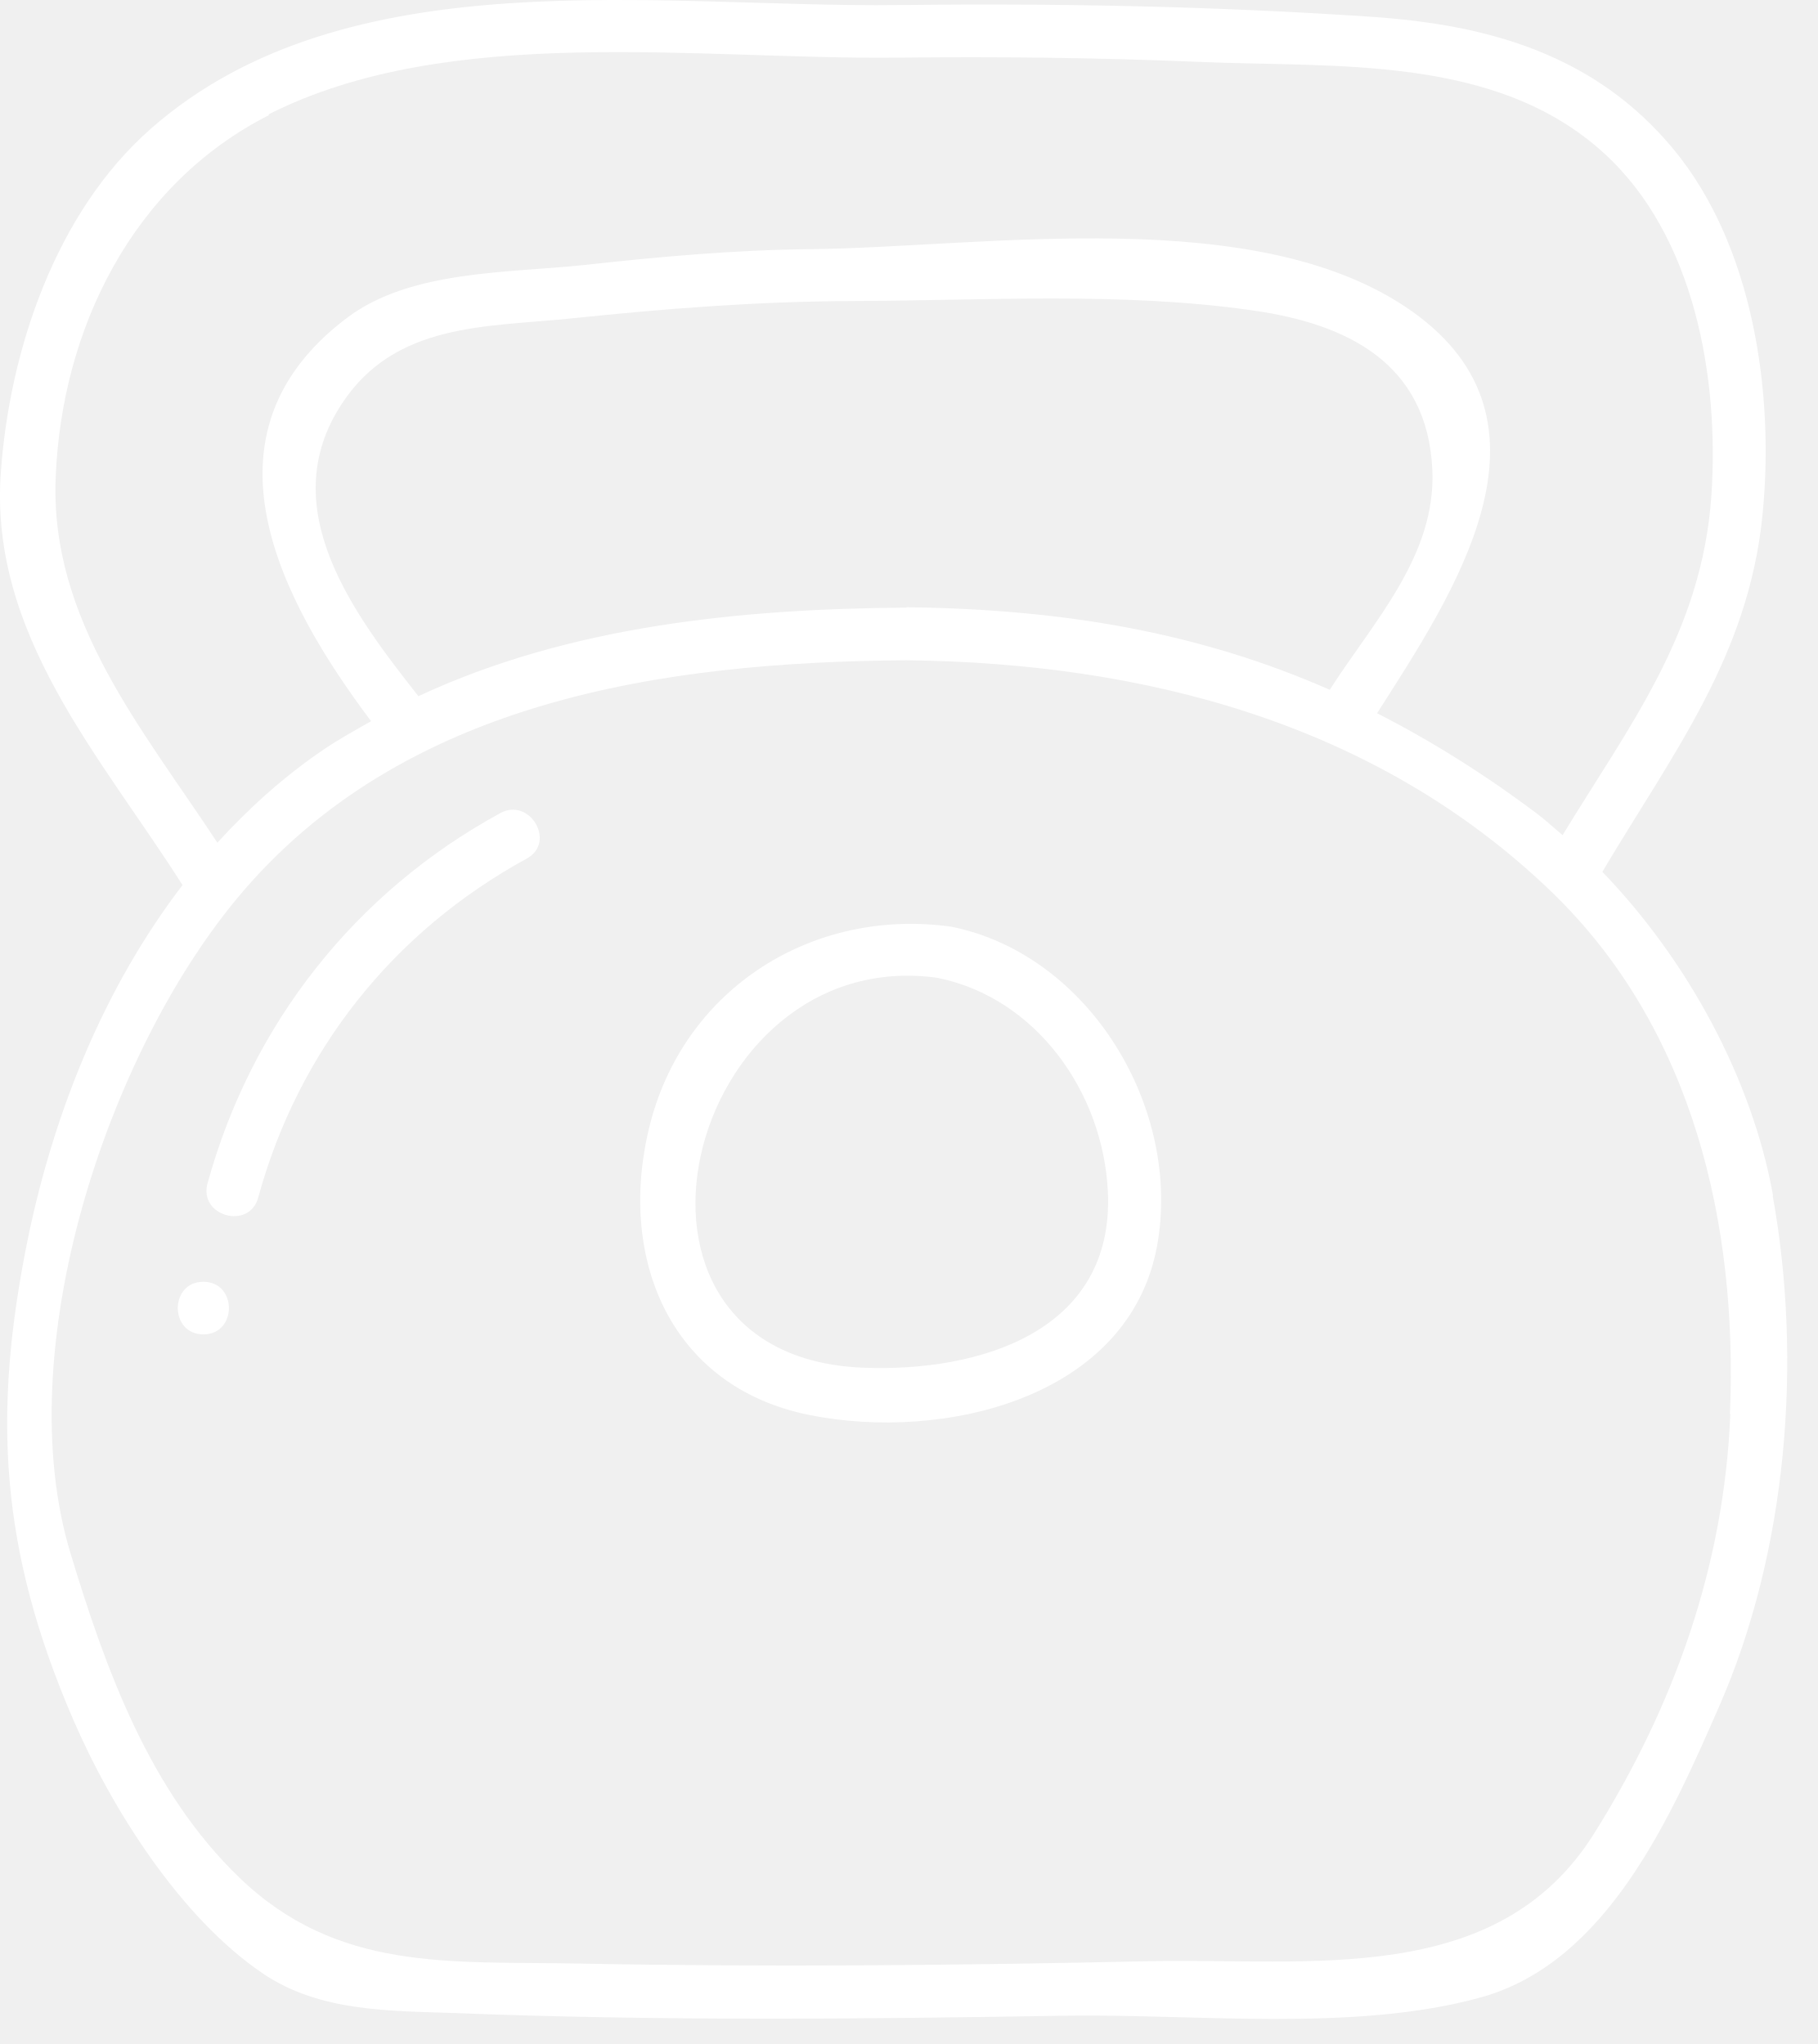
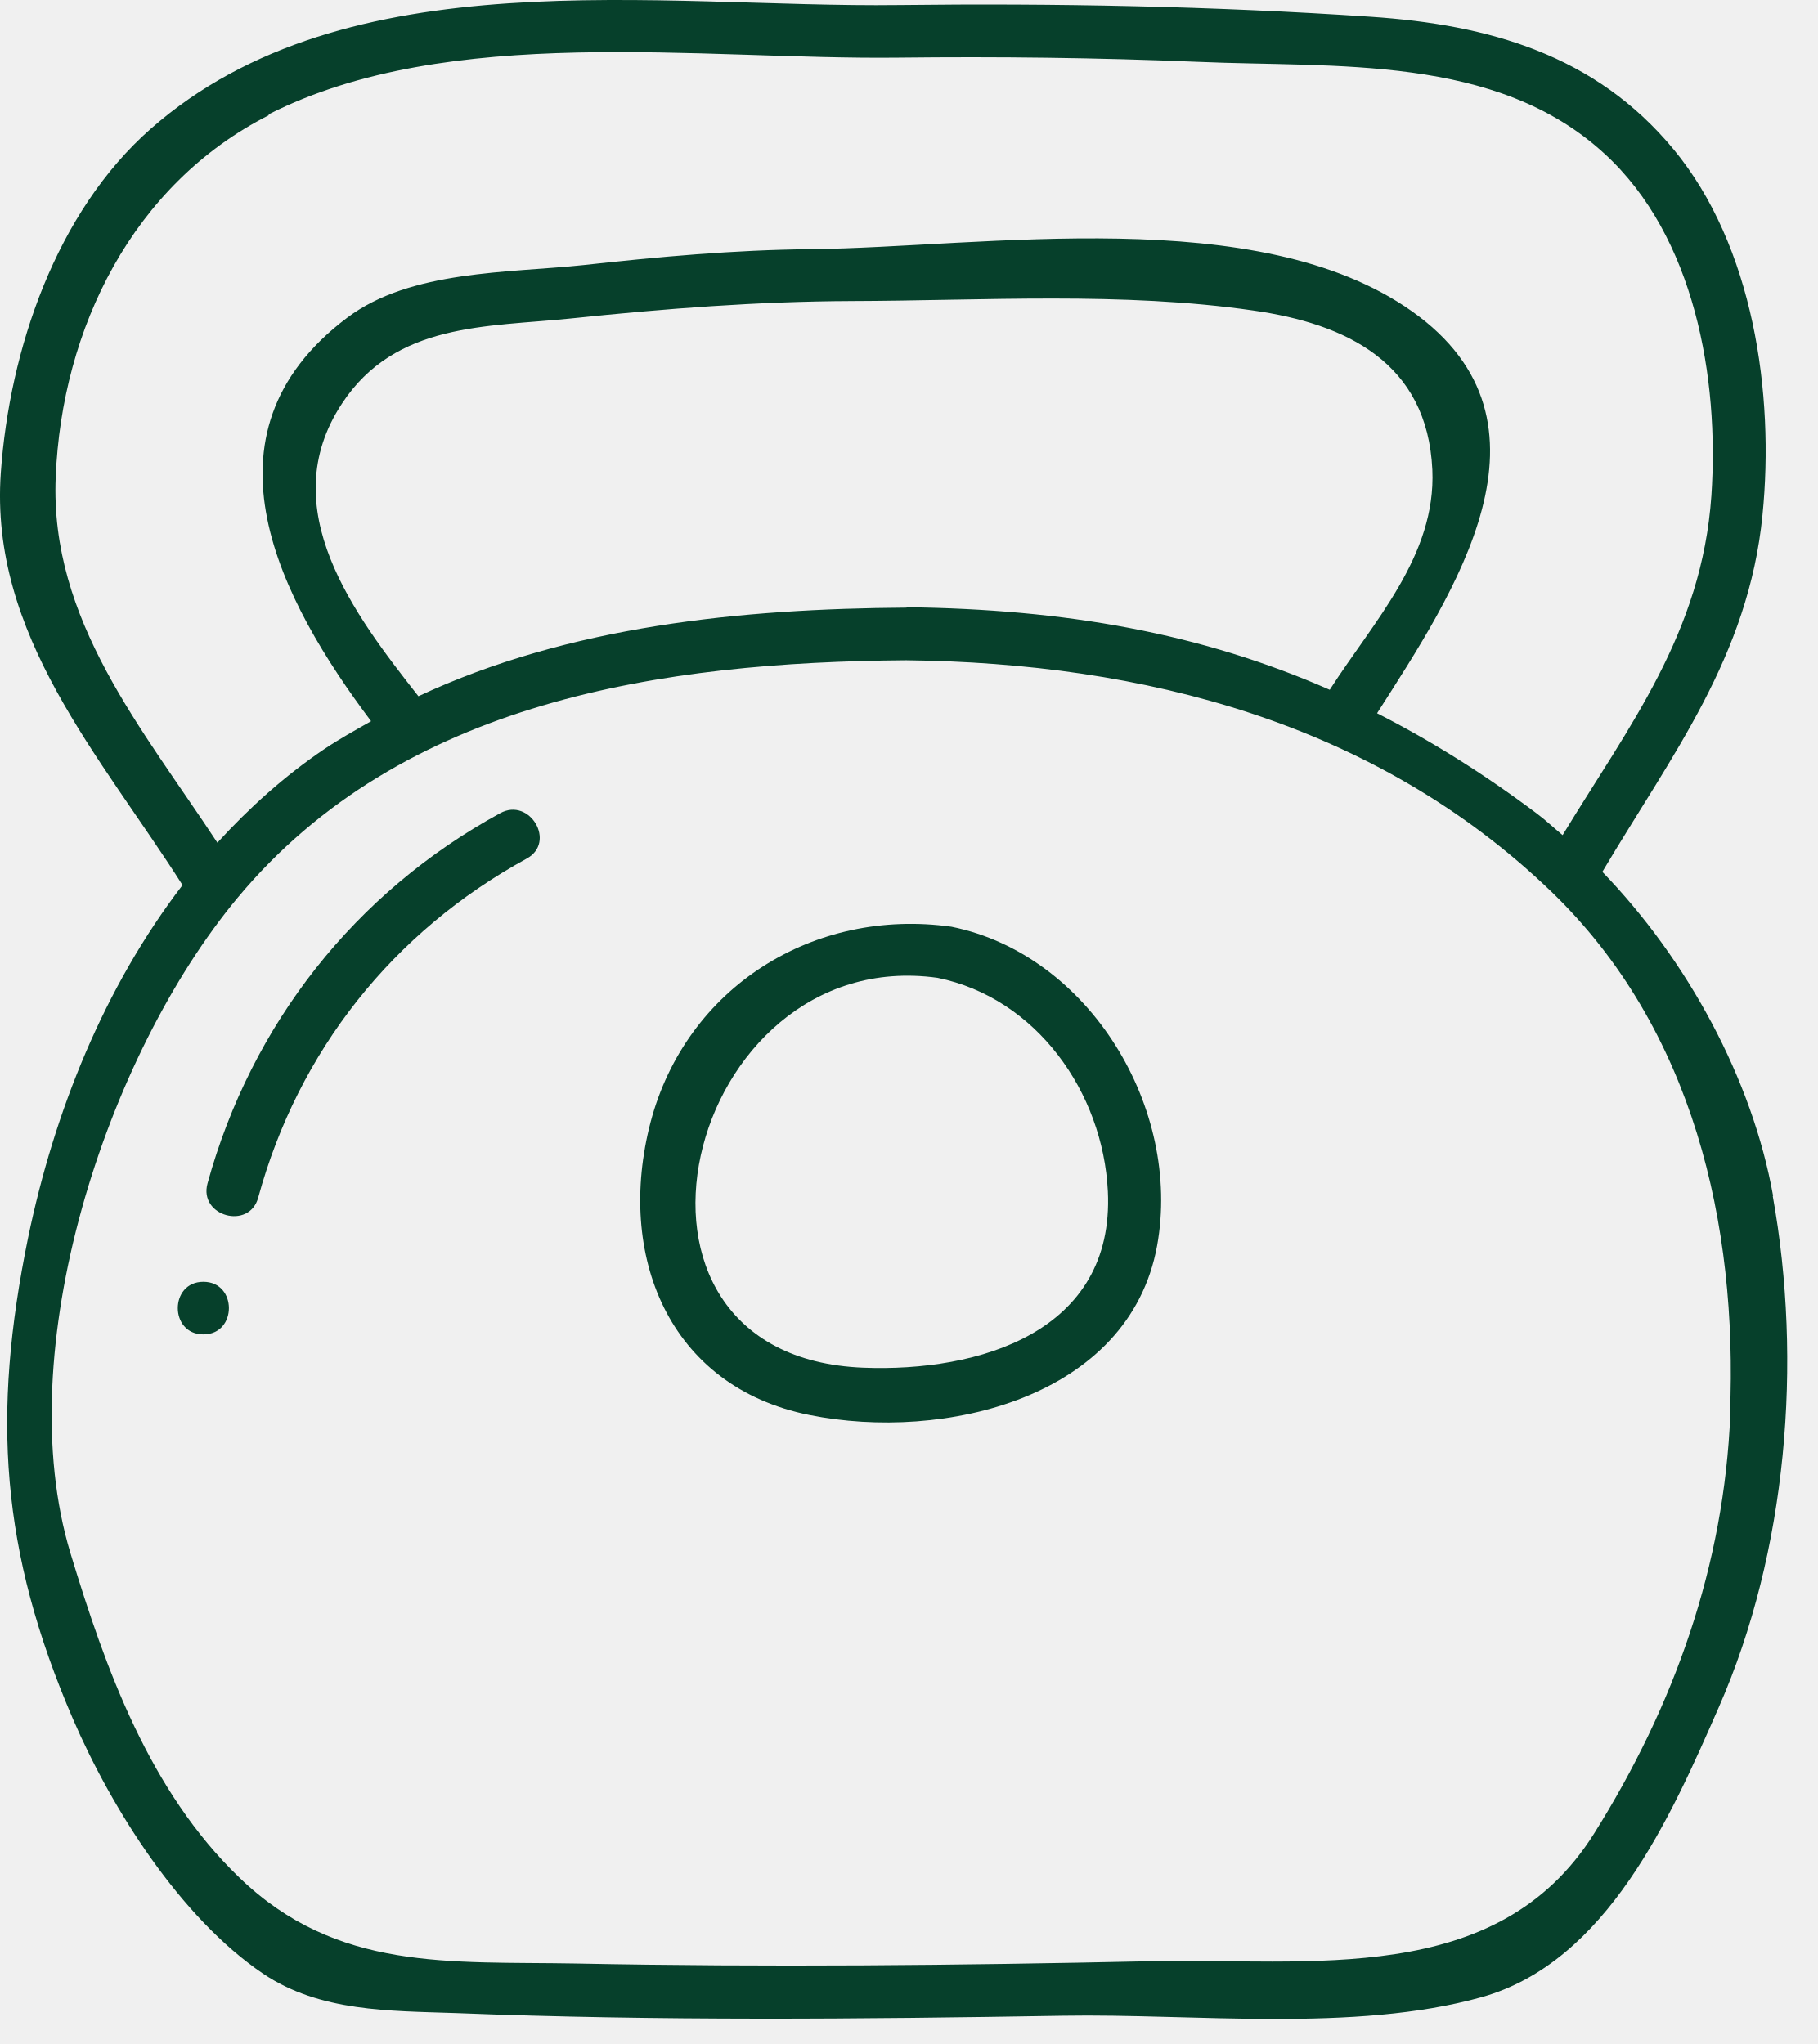
<svg xmlns="http://www.w3.org/2000/svg" width="48" height="54" viewBox="0 0 48 54" fill="none">
-   <path d="M46.831 31.593C46.281 28.513 44.571 25.363 42.321 23.033C44.151 19.943 46.181 17.353 46.551 13.603C46.871 10.403 46.311 6.493 44.201 3.943C42.131 1.443 39.321 0.653 36.211 0.443C32.061 0.163 27.881 0.083 23.731 0.133C17.401 0.213 9.161 -1.157 3.981 3.403C1.481 5.603 0.251 9.233 0.021 12.493C-0.279 16.773 2.661 19.983 4.821 23.383C2.751 26.083 1.431 29.373 0.741 32.703C-0.219 37.383 0.011 40.973 1.931 45.423C2.951 47.783 4.761 50.663 6.951 52.143C8.451 53.153 10.291 53.123 12.031 53.183C17.371 53.393 22.731 53.343 28.071 53.253C31.521 53.193 35.761 53.703 39.131 52.763C42.451 51.833 44.131 47.993 45.401 45.093C47.201 40.993 47.611 35.973 46.821 31.593H46.831ZM7.091 3.023C11.861 0.603 18.501 1.583 23.721 1.523C26.351 1.493 28.991 1.523 31.621 1.633C35.261 1.793 39.511 1.423 42.381 4.063C44.761 6.243 45.411 9.993 45.201 13.093C44.951 16.723 43.021 19.183 41.271 22.063C41.041 21.873 40.821 21.663 40.591 21.493C39.181 20.433 37.781 19.563 36.371 18.843C38.381 15.693 41.441 11.163 37.291 8.223C33.221 5.343 26.011 6.533 21.401 6.583C19.381 6.603 17.411 6.783 15.411 7.003C13.431 7.213 10.841 7.133 9.171 8.393C5.061 11.483 7.431 15.893 9.801 19.053C9.381 19.293 8.961 19.523 8.561 19.793C7.511 20.503 6.581 21.343 5.741 22.263C3.771 19.263 1.311 16.383 1.471 12.603C1.631 8.673 3.511 4.863 7.101 3.043L7.091 3.023ZM23.941 16.053C19.571 16.083 15.031 16.533 11.051 18.393C9.361 16.243 7.211 13.423 9.031 10.663C10.441 8.513 12.861 8.643 15.081 8.413C17.571 8.153 19.991 7.963 22.501 7.953C25.981 7.943 29.651 7.703 33.101 8.203C35.551 8.553 37.701 9.573 37.831 12.413C37.931 14.683 36.281 16.413 35.121 18.223C31.711 16.723 28.131 16.093 23.951 16.043L23.941 16.053ZM45.701 37.353C45.541 41.353 44.221 45.063 42.101 48.443C39.541 52.523 34.581 51.723 30.351 51.813C25.301 51.923 20.251 51.973 15.201 51.873C11.871 51.813 8.901 52.093 6.321 49.603C3.951 47.323 2.791 44.103 1.861 41.033C0.241 35.683 2.811 27.883 6.271 23.723C10.621 18.493 17.521 17.493 23.931 17.443C30.181 17.513 36.331 19.083 40.981 23.563C44.721 27.173 45.901 32.353 45.691 37.353H45.701Z" fill="white" />
-   <path d="M25.131 24.483C21.501 23.973 18.121 26.073 17.181 29.653C16.271 33.143 17.641 36.633 21.381 37.383C24.921 38.093 29.821 36.943 30.561 32.913C31.221 29.293 28.781 25.223 25.131 24.483ZM22.801 36.133C15.411 35.843 18.091 24.903 24.761 25.833C27.371 26.363 29.131 28.853 29.261 31.473C29.441 35.193 25.851 36.253 22.801 36.133Z" fill="white" />
-   <path d="M13.211 21.483C9.381 23.573 6.641 27.053 5.481 31.263C5.241 32.133 6.591 32.503 6.821 31.633C7.881 27.763 10.381 24.613 13.911 22.683C14.701 22.253 13.991 21.053 13.211 21.483Z" fill="white" />
-   <path d="M5.371 33.863C4.471 33.863 4.471 35.253 5.371 35.253C6.271 35.253 6.271 33.863 5.371 33.863Z" fill="white" />
+   <path d="M46.831 31.593C46.281 28.513 44.571 25.363 42.321 23.033C44.151 19.943 46.181 17.353 46.551 13.603C46.871 10.403 46.311 6.493 44.201 3.943C42.131 1.443 39.321 0.653 36.211 0.443C32.061 0.163 27.881 0.083 23.731 0.133C17.401 0.213 9.161 -1.157 3.981 3.403C1.481 5.603 0.251 9.233 0.021 12.493C-0.279 16.773 2.661 19.983 4.821 23.383C2.751 26.083 1.431 29.373 0.741 32.703C-0.219 37.383 0.011 40.973 1.931 45.423C2.951 47.783 4.761 50.663 6.951 52.143C8.451 53.153 10.291 53.123 12.031 53.183C17.371 53.393 22.731 53.343 28.071 53.253C31.521 53.193 35.761 53.703 39.131 52.763C42.451 51.833 44.131 47.993 45.401 45.093C47.201 40.993 47.611 35.973 46.821 31.593H46.831ZM7.091 3.023C11.861 0.603 18.501 1.583 23.721 1.523C26.351 1.493 28.991 1.523 31.621 1.633C35.261 1.793 39.511 1.423 42.381 4.063C44.761 6.243 45.411 9.993 45.201 13.093C44.951 16.723 43.021 19.183 41.271 22.063C41.041 21.873 40.821 21.663 40.591 21.493C39.181 20.433 37.781 19.563 36.371 18.843C38.381 15.693 41.441 11.163 37.291 8.223C33.221 5.343 26.011 6.533 21.401 6.583C19.381 6.603 17.411 6.783 15.411 7.003C13.431 7.213 10.841 7.133 9.171 8.393C5.061 11.483 7.431 15.893 9.801 19.053C9.381 19.293 8.961 19.523 8.561 19.793C7.511 20.503 6.581 21.343 5.741 22.263C3.771 19.263 1.311 16.383 1.471 12.603C1.631 8.673 3.511 4.863 7.101 3.043L7.091 3.023ZM23.941 16.053C19.571 16.083 15.031 16.533 11.051 18.393C9.361 16.243 7.211 13.423 9.031 10.663C10.441 8.513 12.861 8.643 15.081 8.413C17.571 8.153 19.991 7.963 22.501 7.953C25.981 7.943 29.651 7.703 33.101 8.203C35.551 8.553 37.701 9.573 37.831 12.413C37.931 14.683 36.281 16.413 35.121 18.223C31.711 16.723 28.131 16.093 23.951 16.043L23.941 16.053ZM45.701 37.353C45.541 41.353 44.221 45.063 42.101 48.443C39.541 52.523 34.581 51.723 30.351 51.813C25.301 51.923 20.251 51.973 15.201 51.873C11.871 51.813 8.901 52.093 6.321 49.603C3.951 47.323 2.791 44.103 1.861 41.033C0.241 35.683 2.811 27.883 6.271 23.723C10.621 18.493 17.521 17.493 23.931 17.443C30.181 17.513 36.331 19.083 40.981 23.563C44.721 27.173 45.901 32.353 45.691 37.353H45.701Z" fill="#06402B" />
+   <path d="M25.131 24.483C21.501 23.973 18.121 26.073 17.181 29.653C16.271 33.143 17.641 36.633 21.381 37.383C24.921 38.093 29.821 36.943 30.561 32.913C31.221 29.293 28.781 25.223 25.131 24.483ZM22.801 36.133C15.411 35.843 18.091 24.903 24.761 25.833C27.371 26.363 29.131 28.853 29.261 31.473C29.441 35.193 25.851 36.253 22.801 36.133Z" fill="#06402B" />
+   <path d="M13.211 21.483C9.381 23.573 6.641 27.053 5.481 31.263C5.241 32.133 6.591 32.503 6.821 31.633C7.881 27.763 10.381 24.613 13.911 22.683C14.701 22.253 13.991 21.053 13.211 21.483Z" fill="#06402B" />
+   <path d="M5.371 33.863C4.471 33.863 4.471 35.253 5.371 35.253C6.271 35.253 6.271 33.863 5.371 33.863Z" fill="#06402B" />
</svg>
